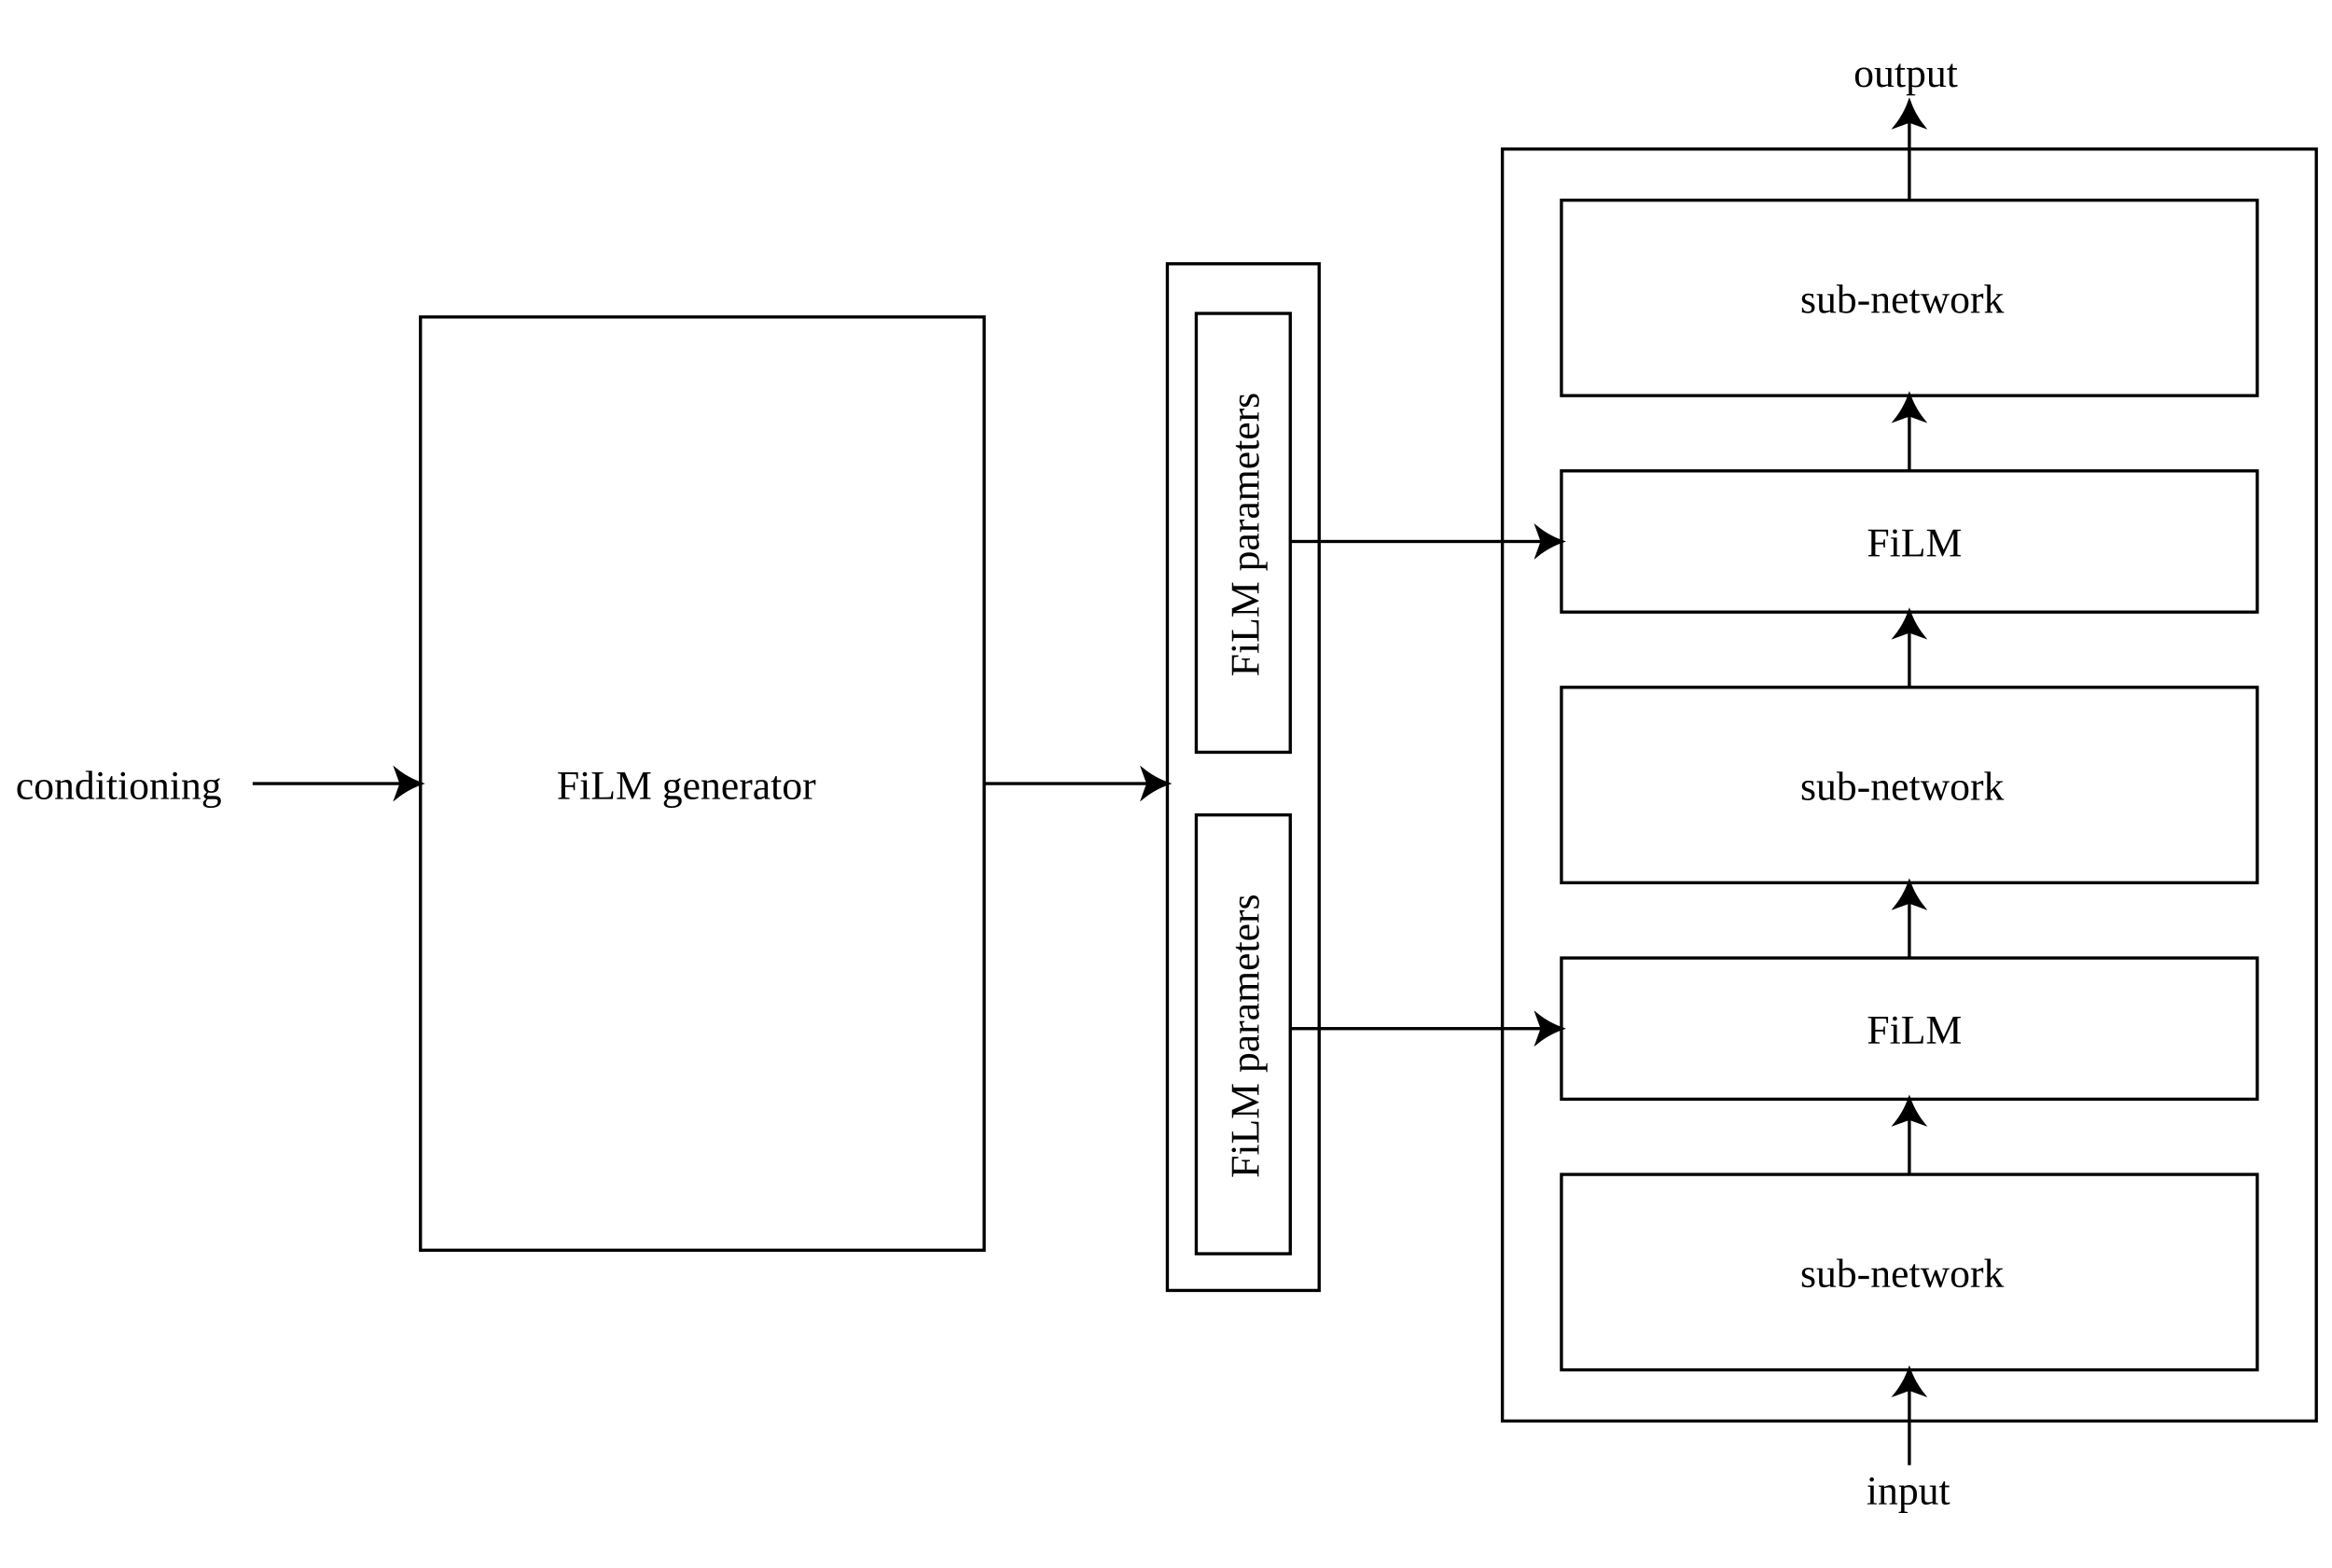
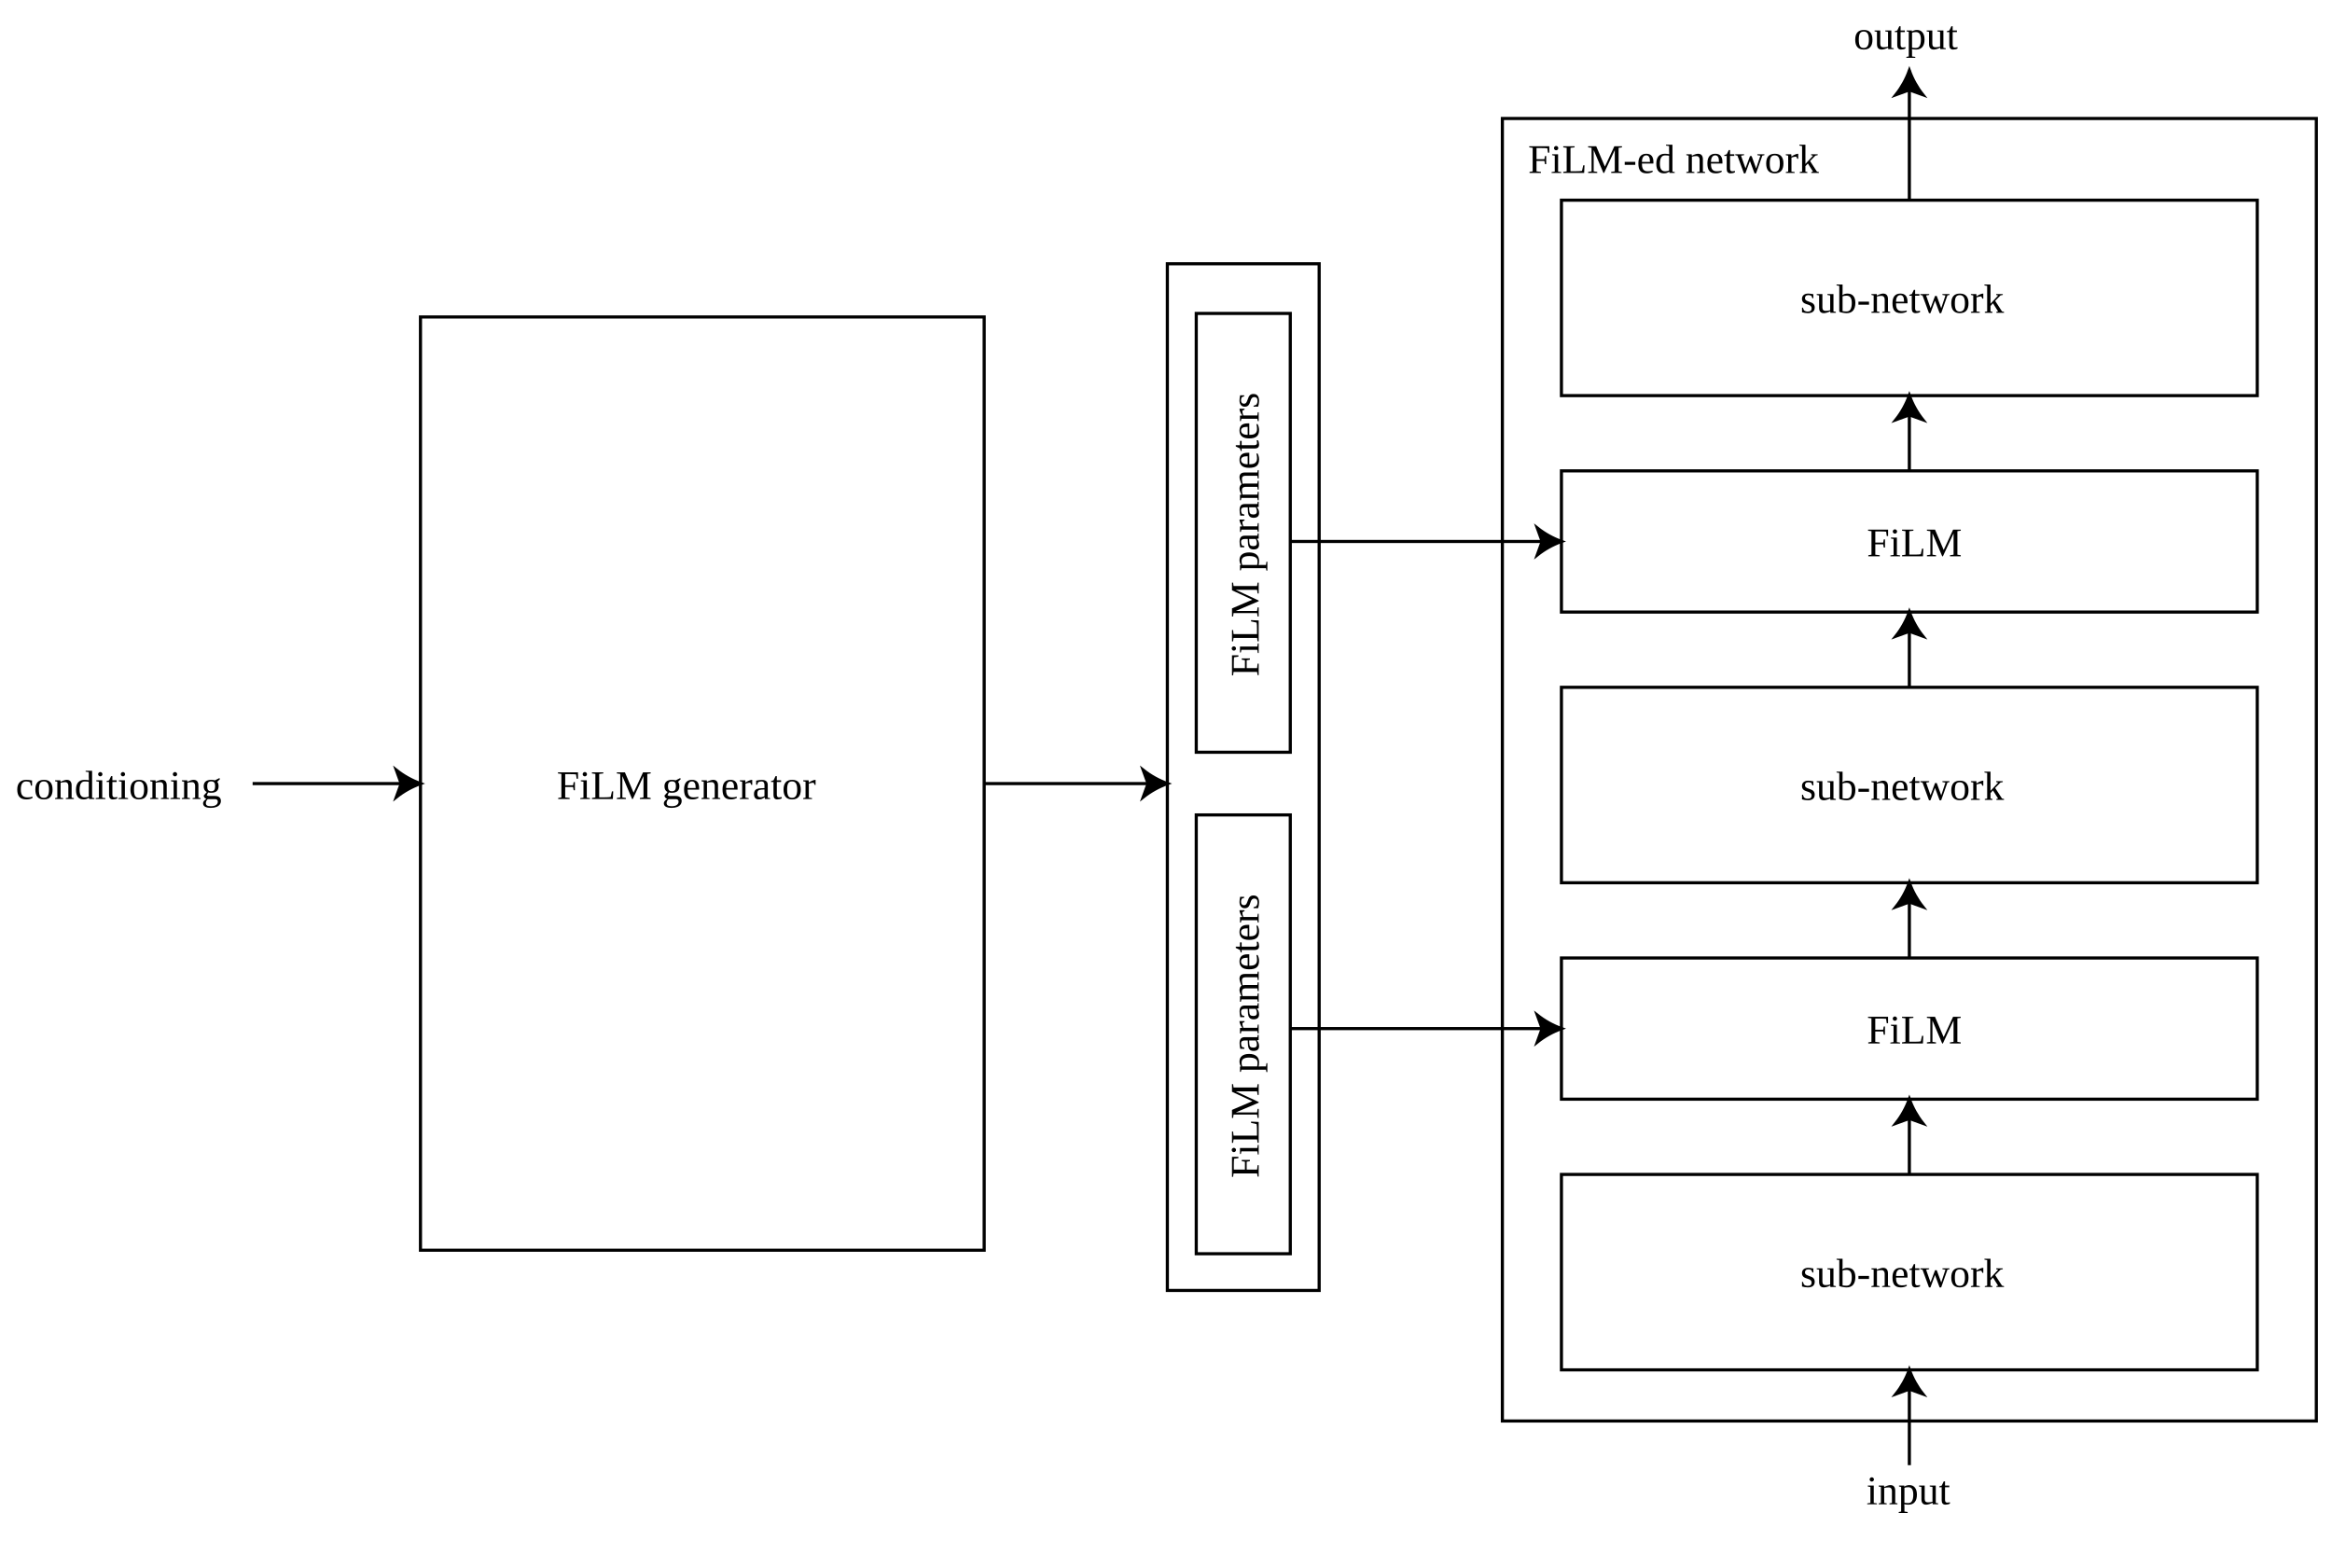
<svg xmlns="http://www.w3.org/2000/svg" viewBox="0 0 744 500">
  <text x="5.004" y="254.928" style="font-size: 13px; white-space: pre;" class="figure-text">conditioning</text>
  <line style="stroke: rgb(0, 0, 0);" x1="80.594" y1="250" x2="134.146" y2="250" class="figure-line" />
  <g transform="matrix(1, 0, 0, 1, 42.58547, 8.635989)">
-     <rect x="91.561" y="92.492" width="179.844" height="297.744" style="fill: none; stroke: rgb(0, 0, 0);" class="figure-group figure-box" />
+     <rect x="91.561" y="92.492" width="179.844" height="297.744" style="fill: none; stroke: rgb(0, 0, 0);" class="figure-group figure-box figure-film-generator" />
    <text x="5.004" y="254.928" class="figure-text" transform="matrix(1, 0, 0, 1.000001, 130.0455, -8.63625)" style="font-size: 13px; white-space: pre;">FiLM generator</text>
  </g>
  <line style="stroke: rgb(0, 0, 0);" x1="313.99" y1="250" x2="372.433" y2="250" class="figure-line" />
  <g id="full-figure">
-     <rect x="479.315" y="47.559" width="259.685" height="405.803" style="fill: none; stroke: rgb(0, 0, 0);" class="figure-group figure-box" />
+     <rect x="479.315" y="37.803" width="259.685" height="415.559" style="fill: none; stroke: rgb(0, 0, 0);" class="figure-group figure-box figure-filmed-network" />
    <g>
      <text x="5.004" y="254.928" style="font-size: 13px; white-space: pre;" class="figure-text" transform="matrix(1, 0, 0, 1.000001, 590.4544, 225.0036)">input</text>
    </g>
    <line style="stroke: rgb(0, 0, 0);" x1="609.157" y1="467.457" x2="609.157" y2="437.052" class="figure-line" />
    <g transform="matrix(1, 0, 0, 1, 378.3914, 166.0164)">
      <rect x="119.766" y="208.684" width="222" height="62.352" style="fill: none; stroke: rgb(0, 0, 0);" class="figure-element figure-box" />
      <text x="195.98" y="244.6" style="font-size: 13px; white-space: pre;" class="figure-text">sub-network</text>
    </g>
    <line style="stroke: rgb(0, 0, 0);" x1="609.157" y1="374.7" x2="609.157" y2="350.692" class="figure-line" />
    <g transform="matrix(1, 0, 0, 1, 144.9024, 27.55287)">
-       <rect x="353.255" y="278.092" width="222" height="45.047" style="fill: none; stroke: rgb(0, 0, 0);" class="figure-element figure-box" />
+       <rect x="353.255" y="278.092" width="222" height="45.047" style="fill: none; stroke: rgb(0, 0, 0);" class="figure-element figure-box figure-film-layer" />
      <text x="450.695" y="305.358" style="font-size: 13px; white-space: pre;" class="figure-text">FiLM</text>
    </g>
    <line style="stroke: rgb(0, 0, 0);" x1="609.158" y1="305.645" x2="609.158" y2="281.636" class="figure-line" />
    <g transform="matrix(1, 0, 0, 1, 378.3915, 38.77429)">
      <rect x="119.766" y="180.51" width="222" height="62.352" style="fill: none; stroke: rgb(0, 0, 0);" class="figure-element figure-box" />
      <text x="195.979" y="216.426" style="font-size: 13px; white-space: pre;" class="figure-text">sub-network</text>
    </g>
    <line style="stroke: rgb(0, 0, 0);" x1="609.157" y1="219.284" x2="609.157" y2="195.276" class="figure-line" />
    <g transform="matrix(1, 0, 0, 1, 144.9025, -96.72591)">
-       <rect x="353.255" y="246.955" width="222" height="45.047" style="fill: none; stroke: rgb(0, 0, 0);" class="figure-element figure-box" />
+       <rect x="353.255" y="246.955" width="222" height="45.047" style="fill: none; stroke: rgb(0, 0, 0);" class="figure-element figure-box figure-film-layer" />
      <text x="450.706" y="274.215" style="font-size: 13px; white-space: pre;" class="figure-text">FiLM</text>
    </g>
    <line style="stroke: rgb(0, 0, 0);" x1="609.157" y1="150.229" x2="609.157" y2="126.221" class="figure-line" />
    <g transform="matrix(1, 0, 0, 1, 378.3915, -85.69437)">
      <rect x="119.766" y="149.563" width="222" height="62.352" style="fill: none; stroke: rgb(0, 0, 0);" class="figure-element figure-box" />
      <text x="195.979" y="185.479" style="font-size: 13px; white-space: pre;" class="figure-text">sub-network</text>
    </g>
-     <line style="stroke: rgb(0, 0, 0);" x1="609.157" y1="63.869" x2="609.157" y2="32.531" class="figure-line" />
+     <line style="stroke: rgb(0, 0, 0);" x1="609.157" y1="63.869" x2="609.157" y2="22.531" class="figure-line" />
    <g>
-       <text x="591.389" y="27.684" style="font-size: 13px; white-space: pre;" class="figure-text">output</text>
+       <text x="591.389" y="15.684" style="font-size: 13px; white-space: pre;" class="figure-text">output</text>
    </g>
    <path style="stroke: rgb(0, 0, 0);" d="M 609.157 437.052 C 610.156 439.831 611.602 442.428 613.438 444.742 L 609.157 443.192 L 604.878 444.742 C 606.712 442.428 608.157 439.831 609.157 437.052 Z" class="figure-path" />
    <path style="stroke: rgb(0, 0, 0);" d="M 609.158 350.692 C 610.157 353.471 611.603 356.068 613.438 358.382 L 609.158 356.832 L 604.878 358.382 C 606.713 356.068 608.158 353.471 609.158 350.692 Z" class="figure-path" />
    <path style="stroke: rgb(0, 0, 0);" d="M 609.158 281.636 C 610.157 284.415 611.603 287.012 613.438 289.326 L 609.158 287.776 L 604.878 289.326 C 606.713 287.012 608.158 284.415 609.158 281.636 Z" class="figure-path" />
    <path style="stroke: rgb(0, 0, 0);" d="M 609.158 195.276 C 610.157 198.055 611.603 200.652 613.438 202.966 L 609.158 201.416 L 604.878 202.966 C 606.713 200.652 608.158 198.055 609.158 195.276 Z" class="figure-path" />
    <path style="stroke: rgb(0, 0, 0);" d="M 609.158 126.221 C 610.157 129 611.603 131.597 613.438 133.911 L 609.158 132.361 L 604.878 133.911 C 606.713 131.597 608.158 129 609.158 126.221 Z" class="figure-path" />
-     <path style="stroke: rgb(0, 0, 0);" d="M 609.158 32.531 C 610.157 35.31 611.603 37.907 613.438 40.221 L 609.158 38.671 L 604.878 40.221 C 606.714 37.907 608.158 35.31 609.158 32.531 Z" class="figure-path" />
+     <path style="stroke: rgb(0, 0, 0);" d="M 609.158 22.531 C 610.157 25.31 611.603 27.907 613.438 30.221 L 609.158 28.671 L 604.878 30.221 C 606.714 27.907 608.158 25.31 609.158 22.531 Z" class="figure-path" />
+     <g transform="matrix(1, 0, 0, 1, -87.75824, 37.63495)">
+       <text x="575.278" y="17.544" style="font-size: 13px; white-space: pre;" class="figure-text">FiLM-ed network</text>
+     </g>
  </g>
  <rect x="493.139" y="105.246" width="48.433" height="327.554" style="fill: none; stroke: rgb(0, 0, 0);" class="figure-group figure-box" transform="matrix(0.999999, 0, 0, 1, -120.7052, -21.08916)" />
  <g transform="matrix(1, 0, 0, 1, -64.40324, -132.473)">
    <rect x="446.055" y="232.473" width="30" height="140" style="fill: none; stroke: rgb(0, 0, 0);" class="figure-element figure-box" />
    <text x="450.706" y="274.215" style="font-size: 13px; white-space: pre;" class="figure-text" transform="matrix(0, -1, 1, 0, 191.7591, 799.0277)">FiLM parameters</text>
  </g>
  <g transform="matrix(1, 0, 0, 1, -73.16827, 23.13402)">
    <rect x="454.821" y="236.866" width="30" height="140" style="fill: none; stroke: rgb(0, 0, 0);" class="figure-element figure-box" />
    <text x="450.706" y="274.215" style="font-size: 13px; white-space: pre;" class="figure-text" transform="matrix(0, -1, 1, 0, 200.5242, 803.4207)">FiLM parameters</text>
  </g>
  <line style="stroke: rgb(0, 0, 0);" x1="411.653" y1="172.753" x2="498.157" y2="172.753" class="figure-line" />
  <line style="stroke: rgb(0, 0, 0);" x1="411.653" y1="328.168" x2="498.158" y2="328.168" class="figure-line" />
  <path style="stroke: rgb(0, 0, 0);" d="M 134.146 250 C 131.367 250.999 128.77 252.445 126.456 254.28 L 128.006 250 L 126.456 245.72 C 128.77 247.555 131.367 249 134.146 250 Z" class="figure-path" />
  <path style="stroke: rgb(0, 0, 0);" d="M 372.433 250 C 369.654 250.999 367.057 252.445 364.743 254.28 L 366.293 250 L 364.743 245.72 C 367.057 247.555 369.654 249 372.433 250 Z" class="figure-path" />
  <path style="stroke: rgb(0, 0, 0);" d="M 498.157 172.753 C 495.378 173.752 492.781 175.198 490.467 177.033 L 492.017 172.753 L 490.467 168.473 C 492.781 170.308 495.378 171.753 498.157 172.753 Z" class="figure-path" />
  <path style="stroke: rgb(0, 0, 0);" d="M 498.157 328.168 C 495.378 329.167 492.781 330.613 490.467 332.448 L 492.017 328.168 L 490.467 323.888 C 492.781 325.723 495.378 327.168 498.157 328.168 Z" class="figure-path" />
</svg>
